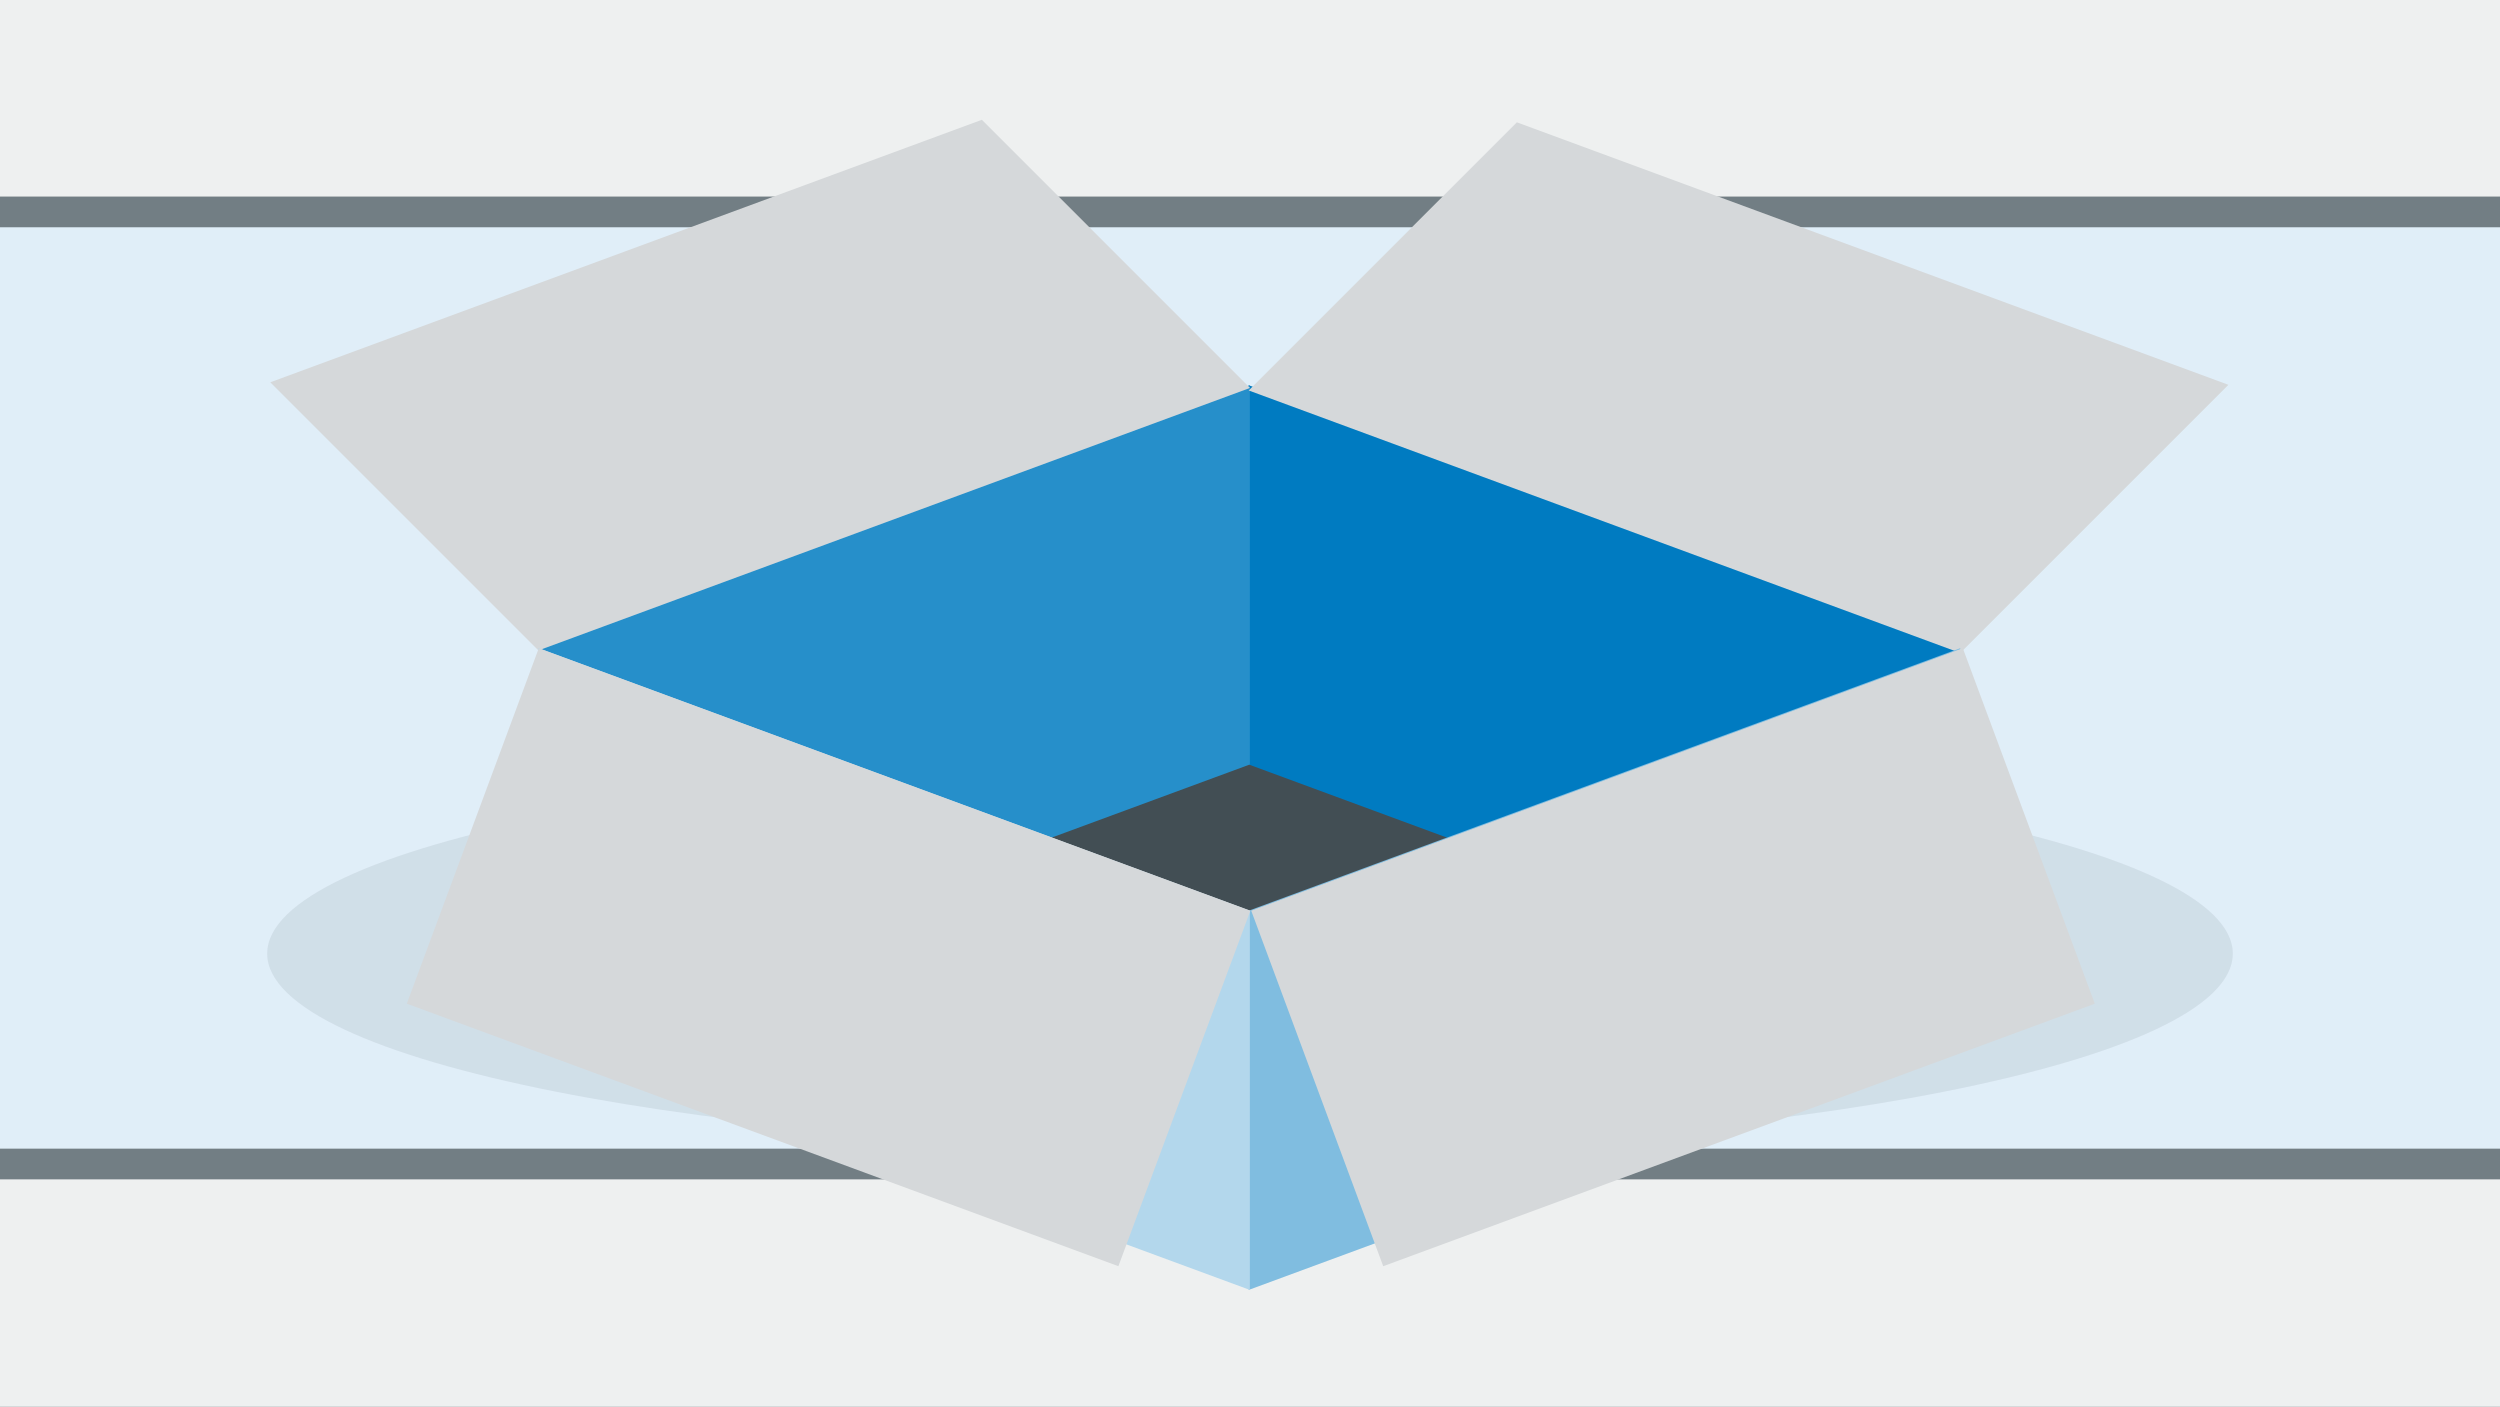
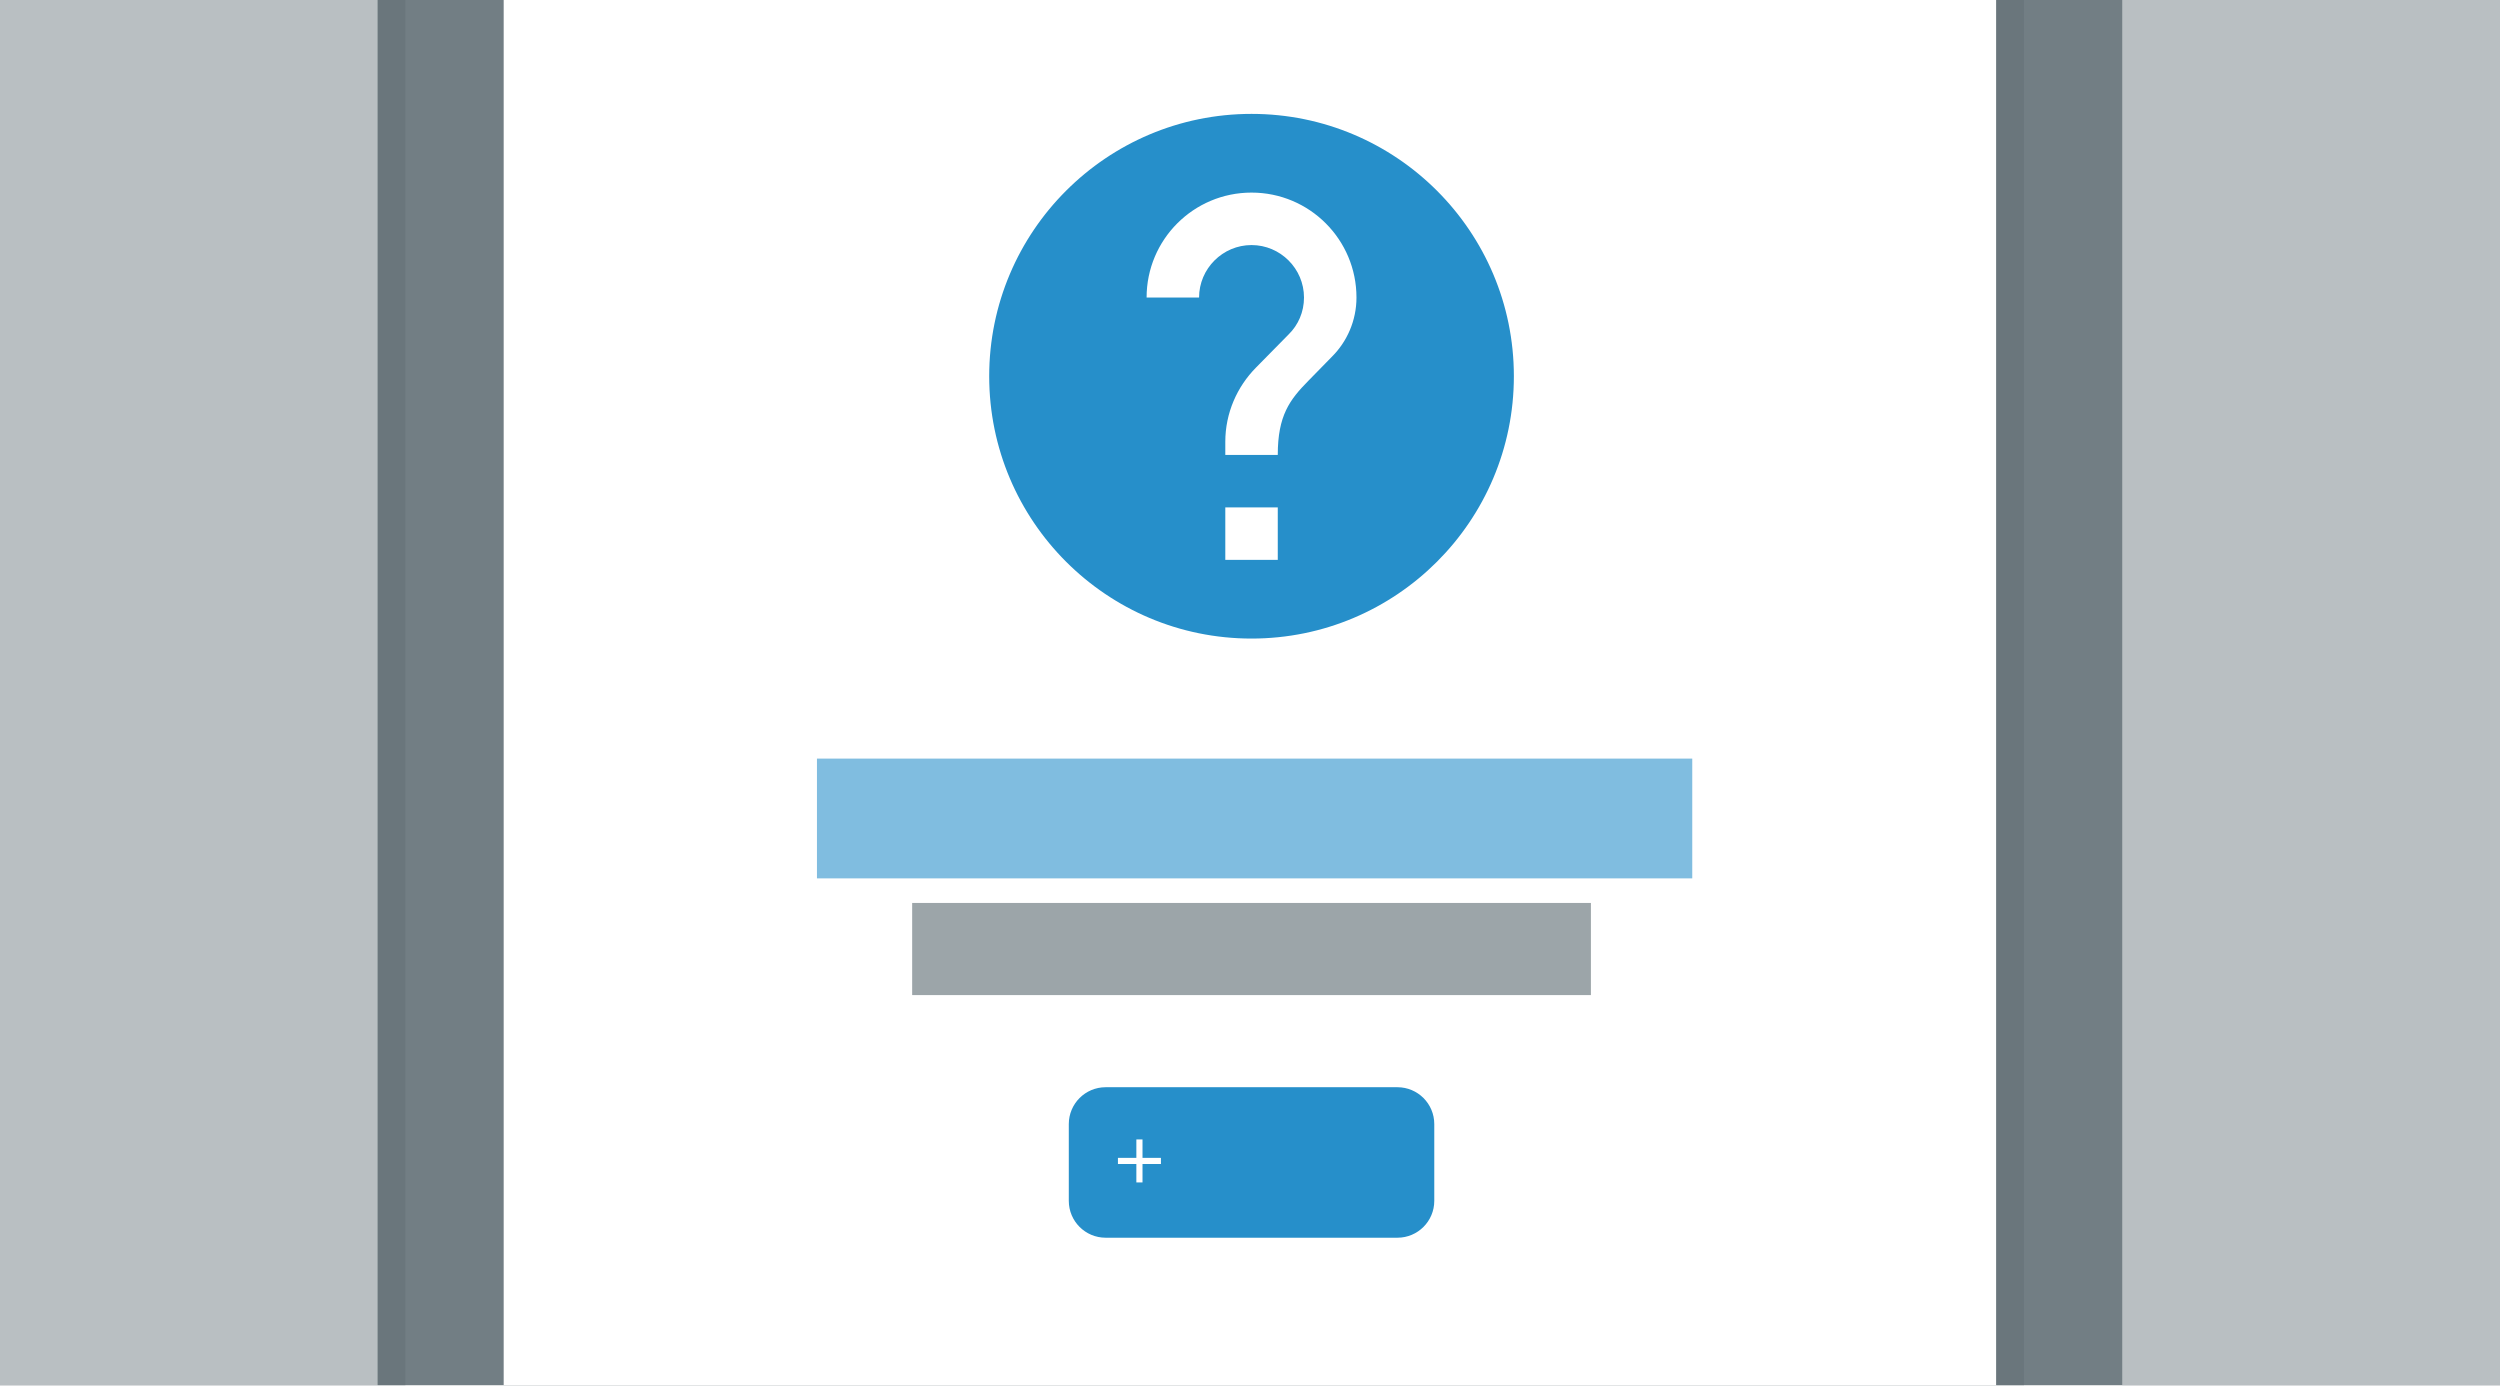
- <svg xmlns="http://www.w3.org/2000/svg" width="814" height="458" viewBox="0 0 814 458" fill="none">
+ <svg xmlns="http://www.w3.org/2000/svg" width="814" height="451" viewBox="0 0 814 451" fill="none">
  <g clip-path="url(#clip0)">
-     <rect width="814" height="458" fill="#879196" />
-     <rect width="814" height="458" fill="#EEF0F0" />
-     <rect x="-25" y="64" width="865" height="320" fill="#727E84" />
-     <rect x="-13" y="74" width="841" height="300" fill="#E0EEF8" />
-     <g opacity="0.1" filter="url(#filter0_b)">
-       <ellipse cx="407" cy="310.5" rx="320" ry="63.5" fill="#424E54" />
-     </g>
-     <rect x="283.777" y="222.065" width="246.956" height="123.478" fill="#424E54" />
-     <rect width="246.956" height="123.478" transform="matrix(0.938191 0.346117 0 1 406.573 125.435)" fill="#007BC1" />
-     <rect width="246.956" height="123.478" transform="matrix(0.938191 -0.346117 0 1 175.258 210.91)" fill="#268FCA" />
-     <rect width="246.956" height="123.478" transform="matrix(0.938191 0.346117 -0.707107 0.707107 493.886 39.8232)" fill="#D5D8DA" />
-     <rect width="246.956" height="123.478" transform="matrix(0.938191 -0.346117 0.707107 0.707107 88 124.476)" fill="#D5D8DA" />
-     <rect width="246.956" height="123.478" transform="matrix(0.938191 -0.346117 0 1 406.573 296.522)" fill="#80BDE0" />
-     <rect width="246.956" height="123.478" transform="matrix(0.938191 0.346117 0 1 175.258 211.046)" fill="#B3D7EC" />
-     <rect width="246.956" height="123.478" transform="matrix(0.938191 -0.346117 0.348081 0.937464 407.397 296.522)" fill="#D5D8DA" />
-     <rect width="246.956" height="123.478" transform="matrix(0.938191 0.346117 -0.348081 0.937464 175.432 211.046)" fill="#D5D8DA" />
+     <rect width="814" height="451" fill="#727E84" />
+     <rect width="486" height="762" transform="translate(164 -156)" fill="white" />
+     <path fill-rule="evenodd" clip-rule="evenodd" d="M407.5 37.083C360.35 37.083 322.083 75.35 322.083 122.5C322.083 169.65 360.35 207.917 407.5 207.917C454.65 207.917 492.917 169.65 492.917 122.5C492.917 75.35 454.65 37.083 407.5 37.083ZM398.958 182.292V165.208H416.042V182.292H398.958ZM426.035 123.952L433.723 116.094C438.592 111.225 441.667 104.392 441.667 96.875C441.667 77.998 426.377 62.708 407.5 62.708C388.623 62.708 373.333 77.998 373.333 96.875H390.417C390.417 87.479 398.104 79.792 407.5 79.792C416.896 79.792 424.583 87.479 424.583 96.875C424.583 101.573 422.704 105.844 419.544 108.919L408.952 119.681C402.802 125.917 398.958 134.458 398.958 143.854V148.125H416.042C416.042 135.313 419.885 130.188 426.035 123.952Z" fill="#268FCA" />
+     <rect x="266" y="247" width="285" height="39" fill="#80BDE0" />
+     <rect x="297" y="294" width="221" height="30" fill="#9CA5A9" />
+     <rect x="348" y="354" width="119" height="49" rx="12" fill="#268FCA" />
+     <path d="M378 379H372V385H370V379H364V377H370V371H372V377H378V379Z" fill="white" />
+     <rect x="691" width="123" height="451" fill="#B9BFC2" />
+     <rect x="650" width="9" height="451" fill="#6A767C" />
+     <rect width="123" height="451" fill="#B9BFC2" />
+     <rect x="123" width="9" height="451" fill="#6A767C" />
  </g>
  <defs>
-     <filter id="filter0_b" x="83" y="243" width="648" height="135" filterUnits="userSpaceOnUse" color-interpolation-filters="sRGB">
-       <feFlood flood-opacity="0" result="BackgroundImageFix" />
-       <feGaussianBlur in="BackgroundImage" stdDeviation="2" />
-       <feComposite in2="SourceAlpha" operator="in" result="effect1_backgroundBlur" />
-       <feBlend mode="normal" in="SourceGraphic" in2="effect1_backgroundBlur" result="shape" />
-     </filter>
    <clipPath id="clip0">
-       <rect width="814" height="458" fill="white" />
+       <rect width="814" height="451" fill="white" />
    </clipPath>
  </defs>
</svg>
